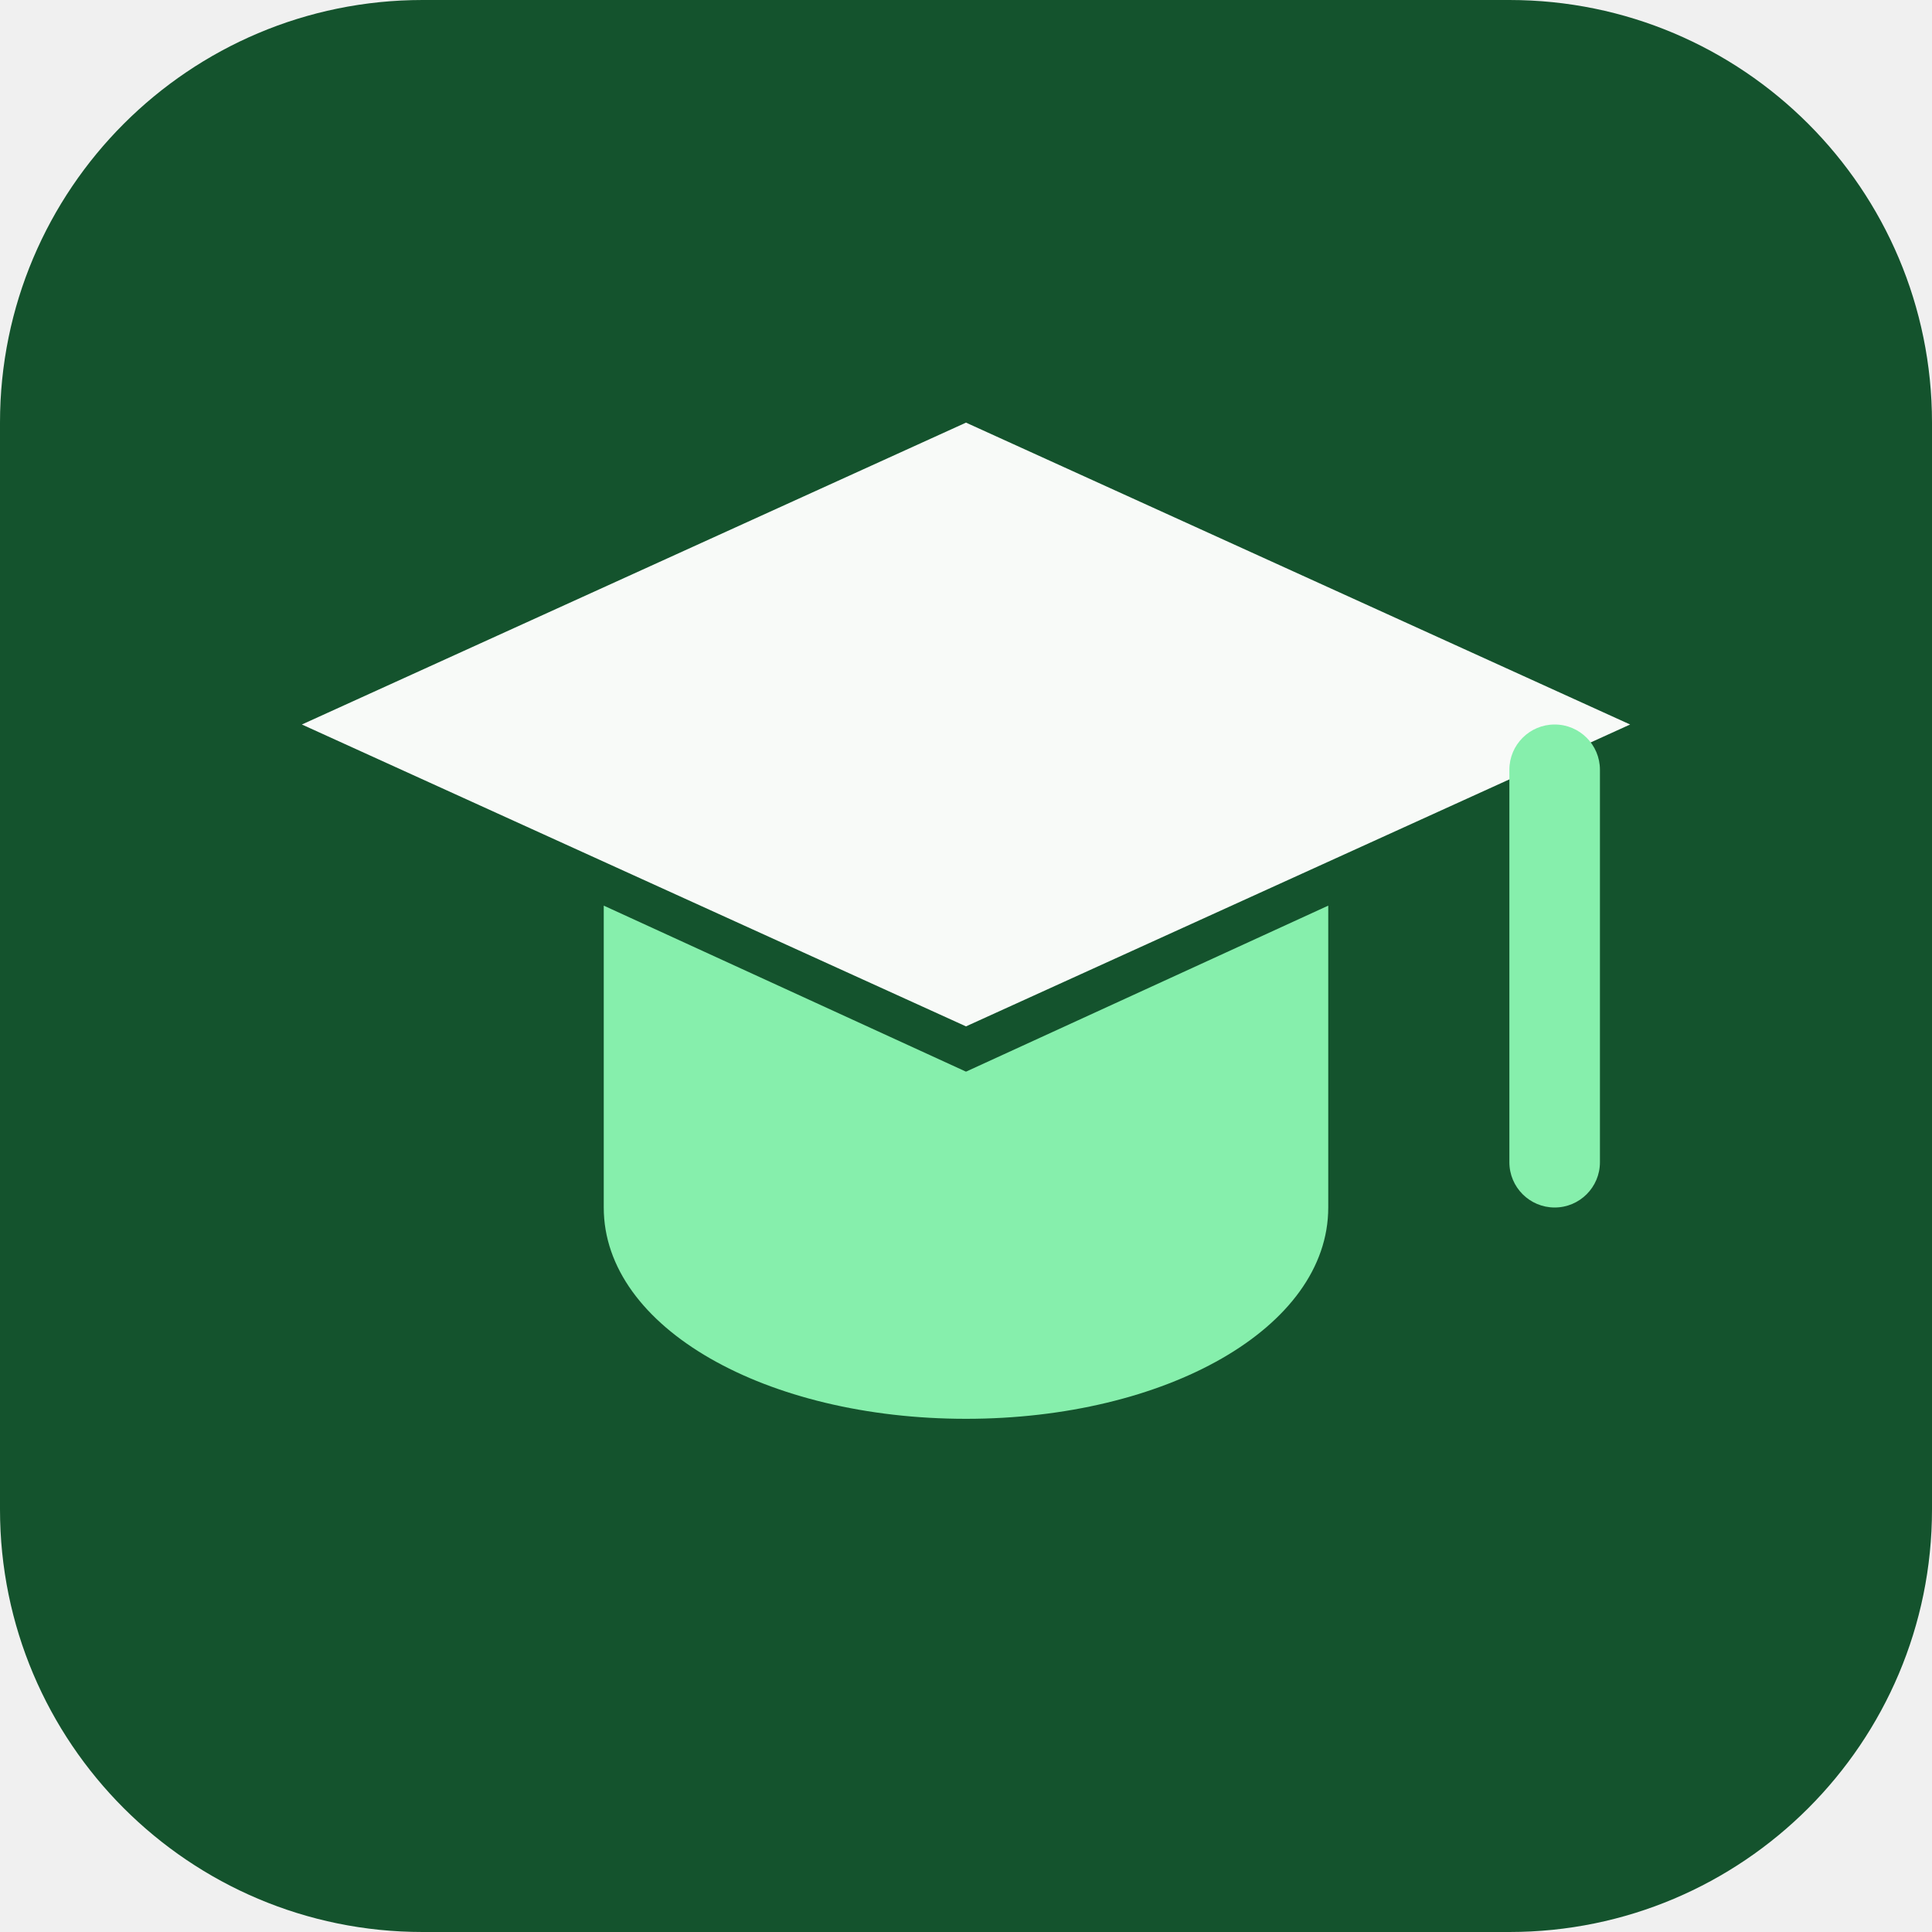
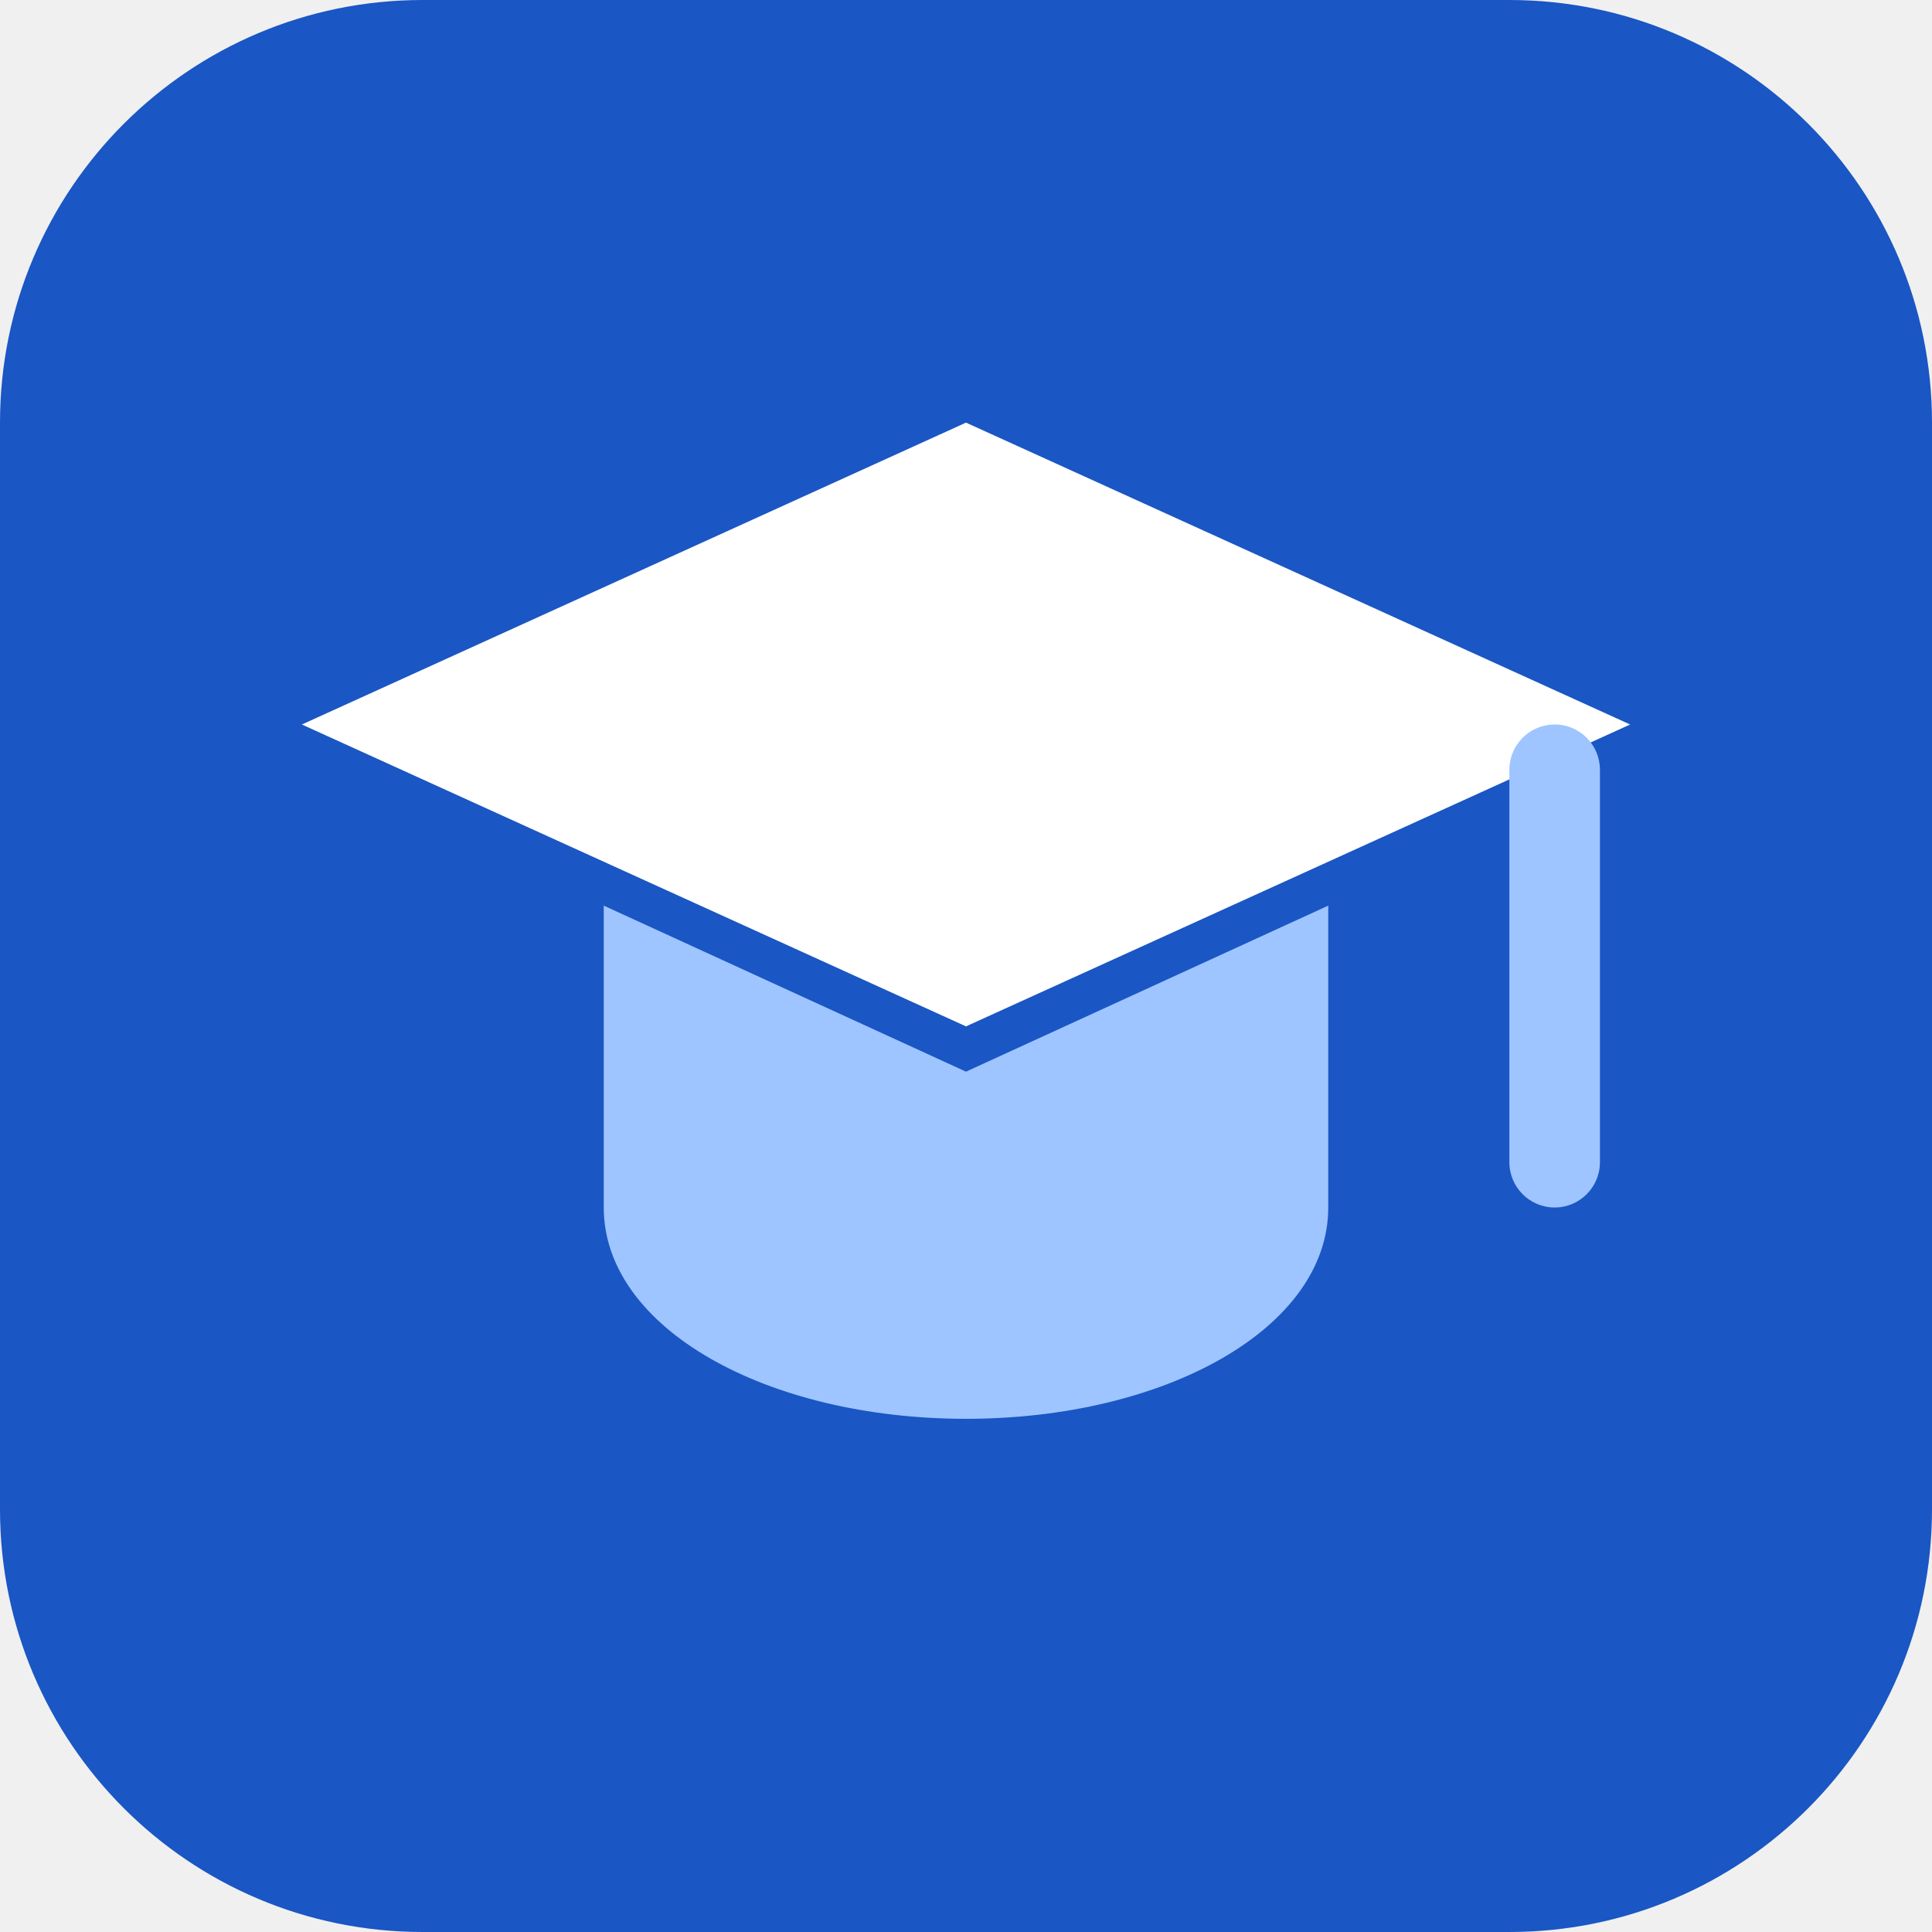
<svg xmlns="http://www.w3.org/2000/svg" viewBox="0 0 64 64">
-   <rect width="64" height="64" rx="14" fill="#14532d" />
-   <path d="M32 14 L54 24 L32 34 L10 24 Z" fill="#f8faf8" />
-   <path d="M20 30 v10 c0 4 5.4 7 12 7 s12 -3 12 -7 v-10 l-12 5.5 Z" fill="#86efac" />
-   <rect x="50" y="24" width="3" height="16" rx="1.5" fill="#86efac" />
+   <rect width="64" height="64" rx="14" fill="#1a56c4" />
+   <path d="M32 14 L54 24 L32 34 L10 24 Z" fill="#ffffff" />
+   <path d="M20 30 v10 c0 4 5.4 7 12 7 s12 -3 12 -7 v-10 l-12 5.5 Z" fill="#9ec5ff" />
+   <rect x="50" y="24" width="3" height="16" rx="1.5" fill="#9ec5ff" />
</svg>
